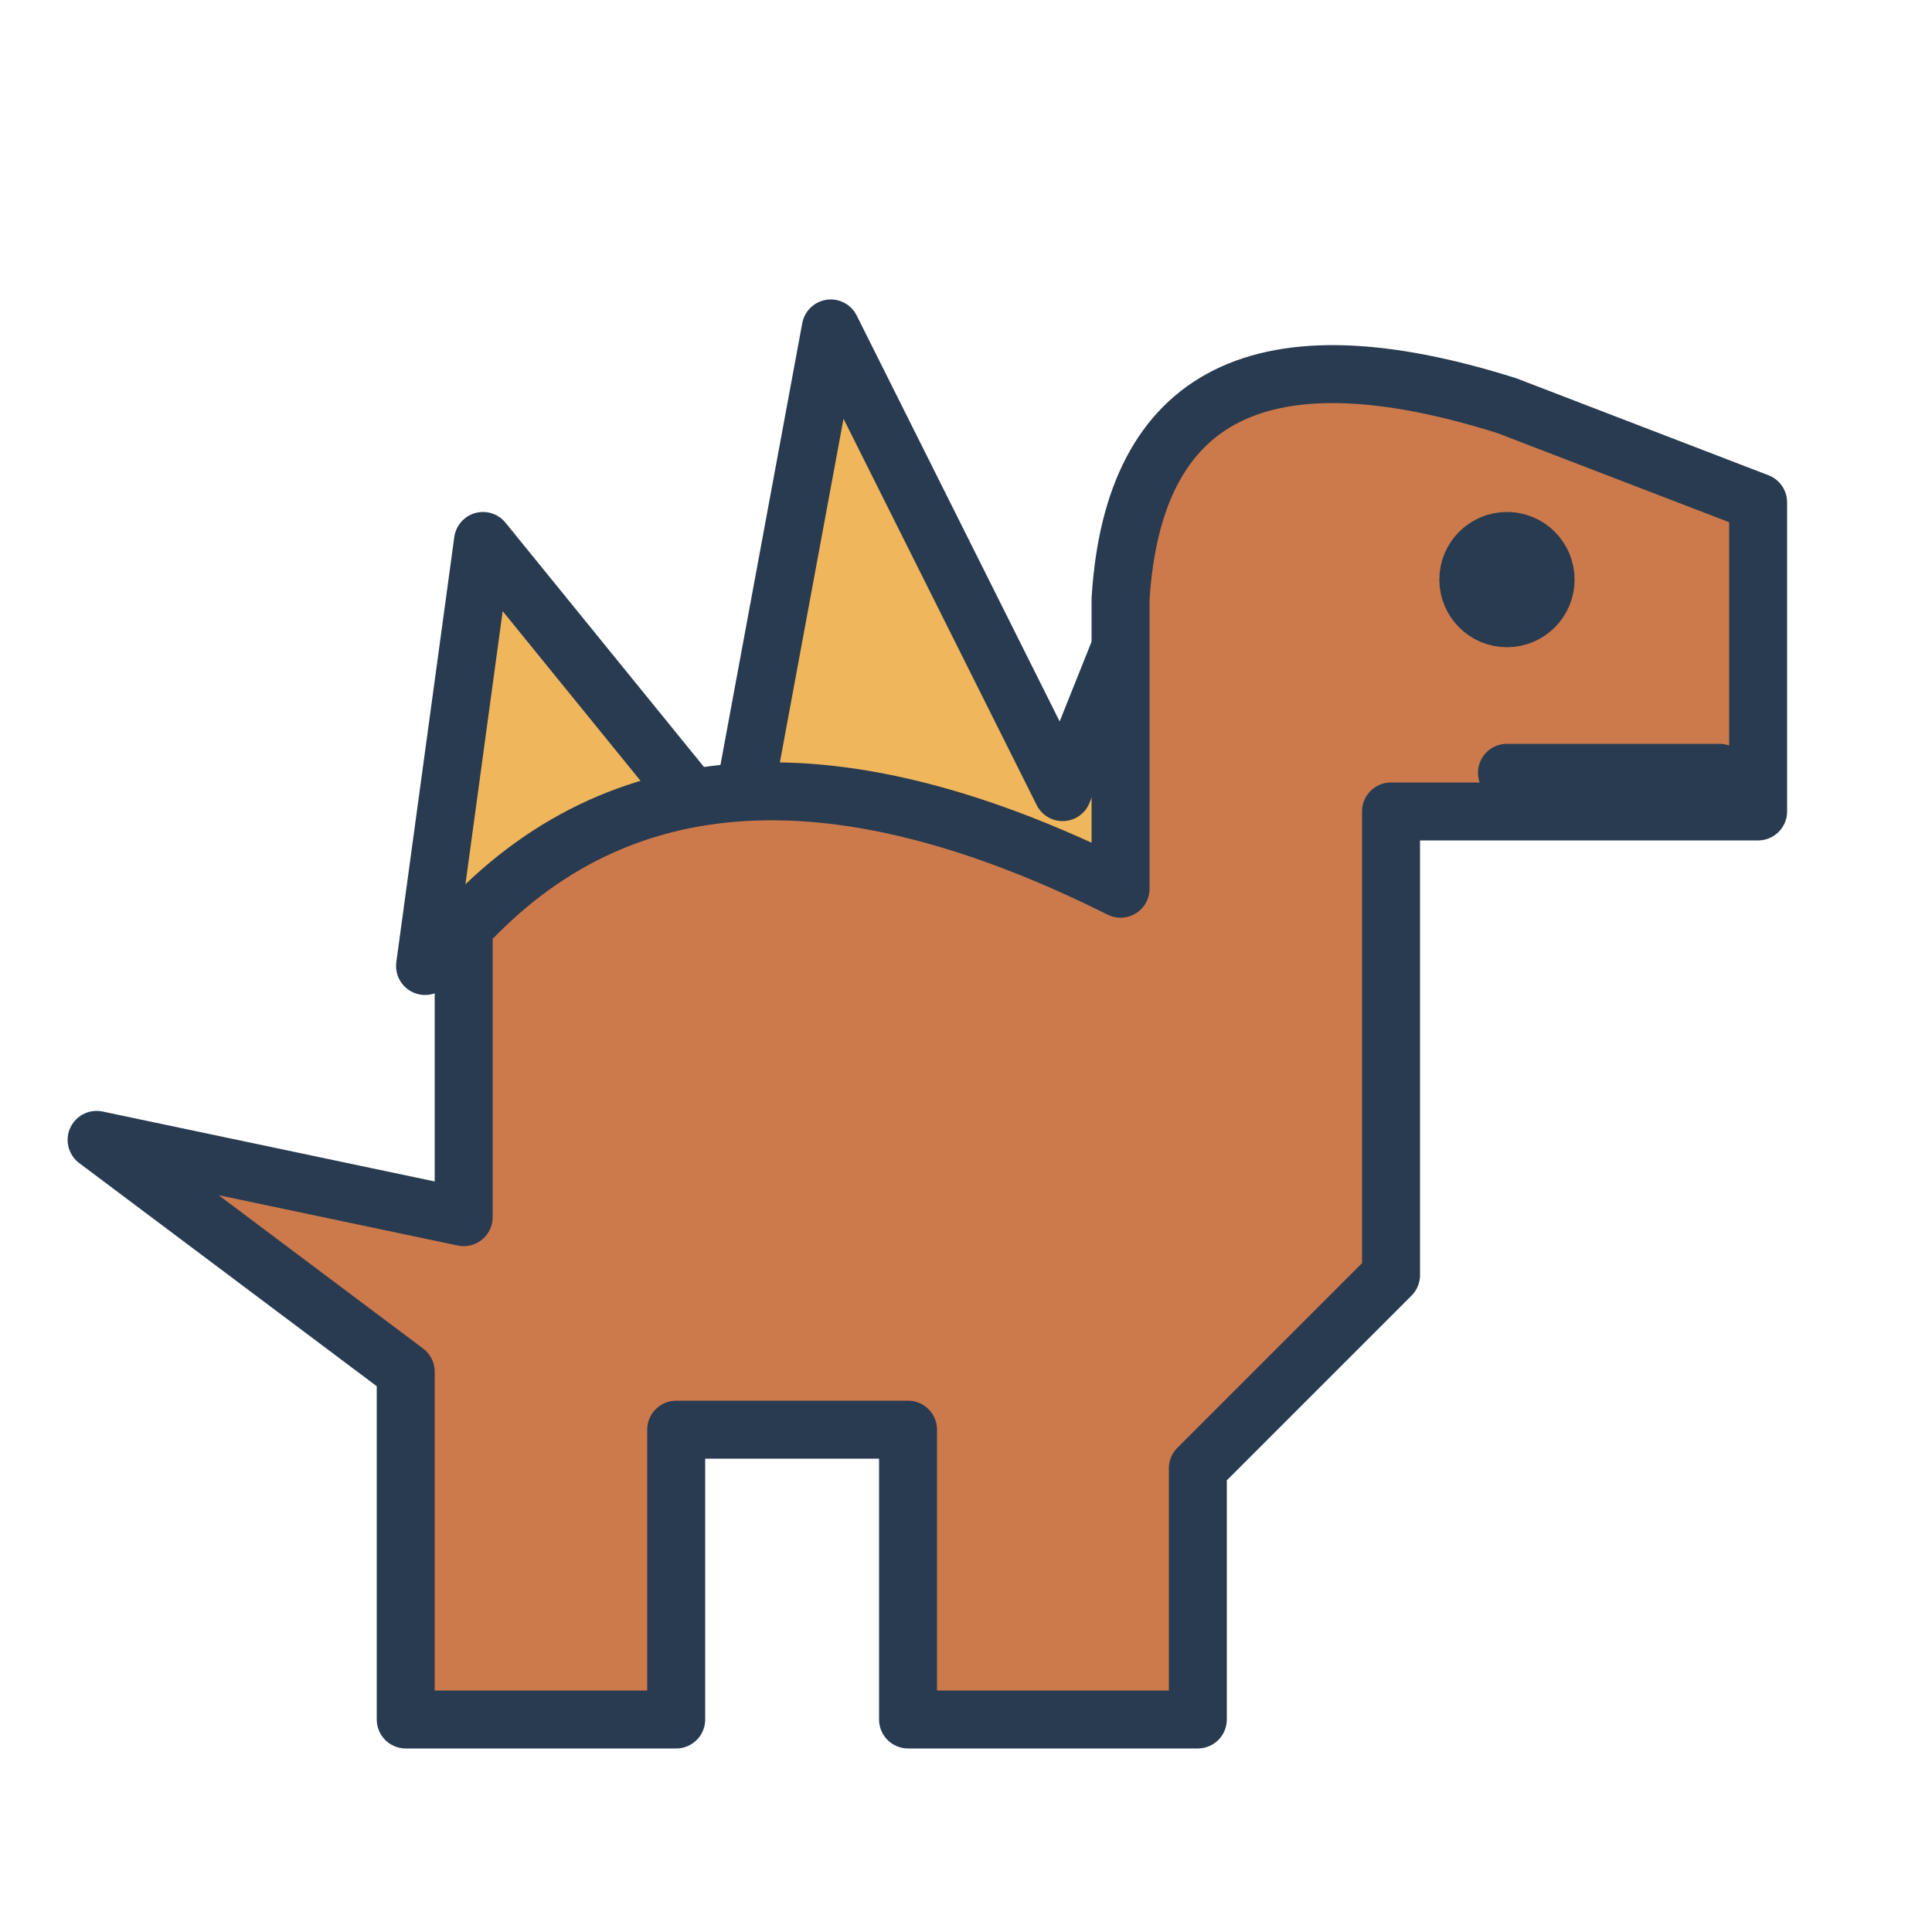
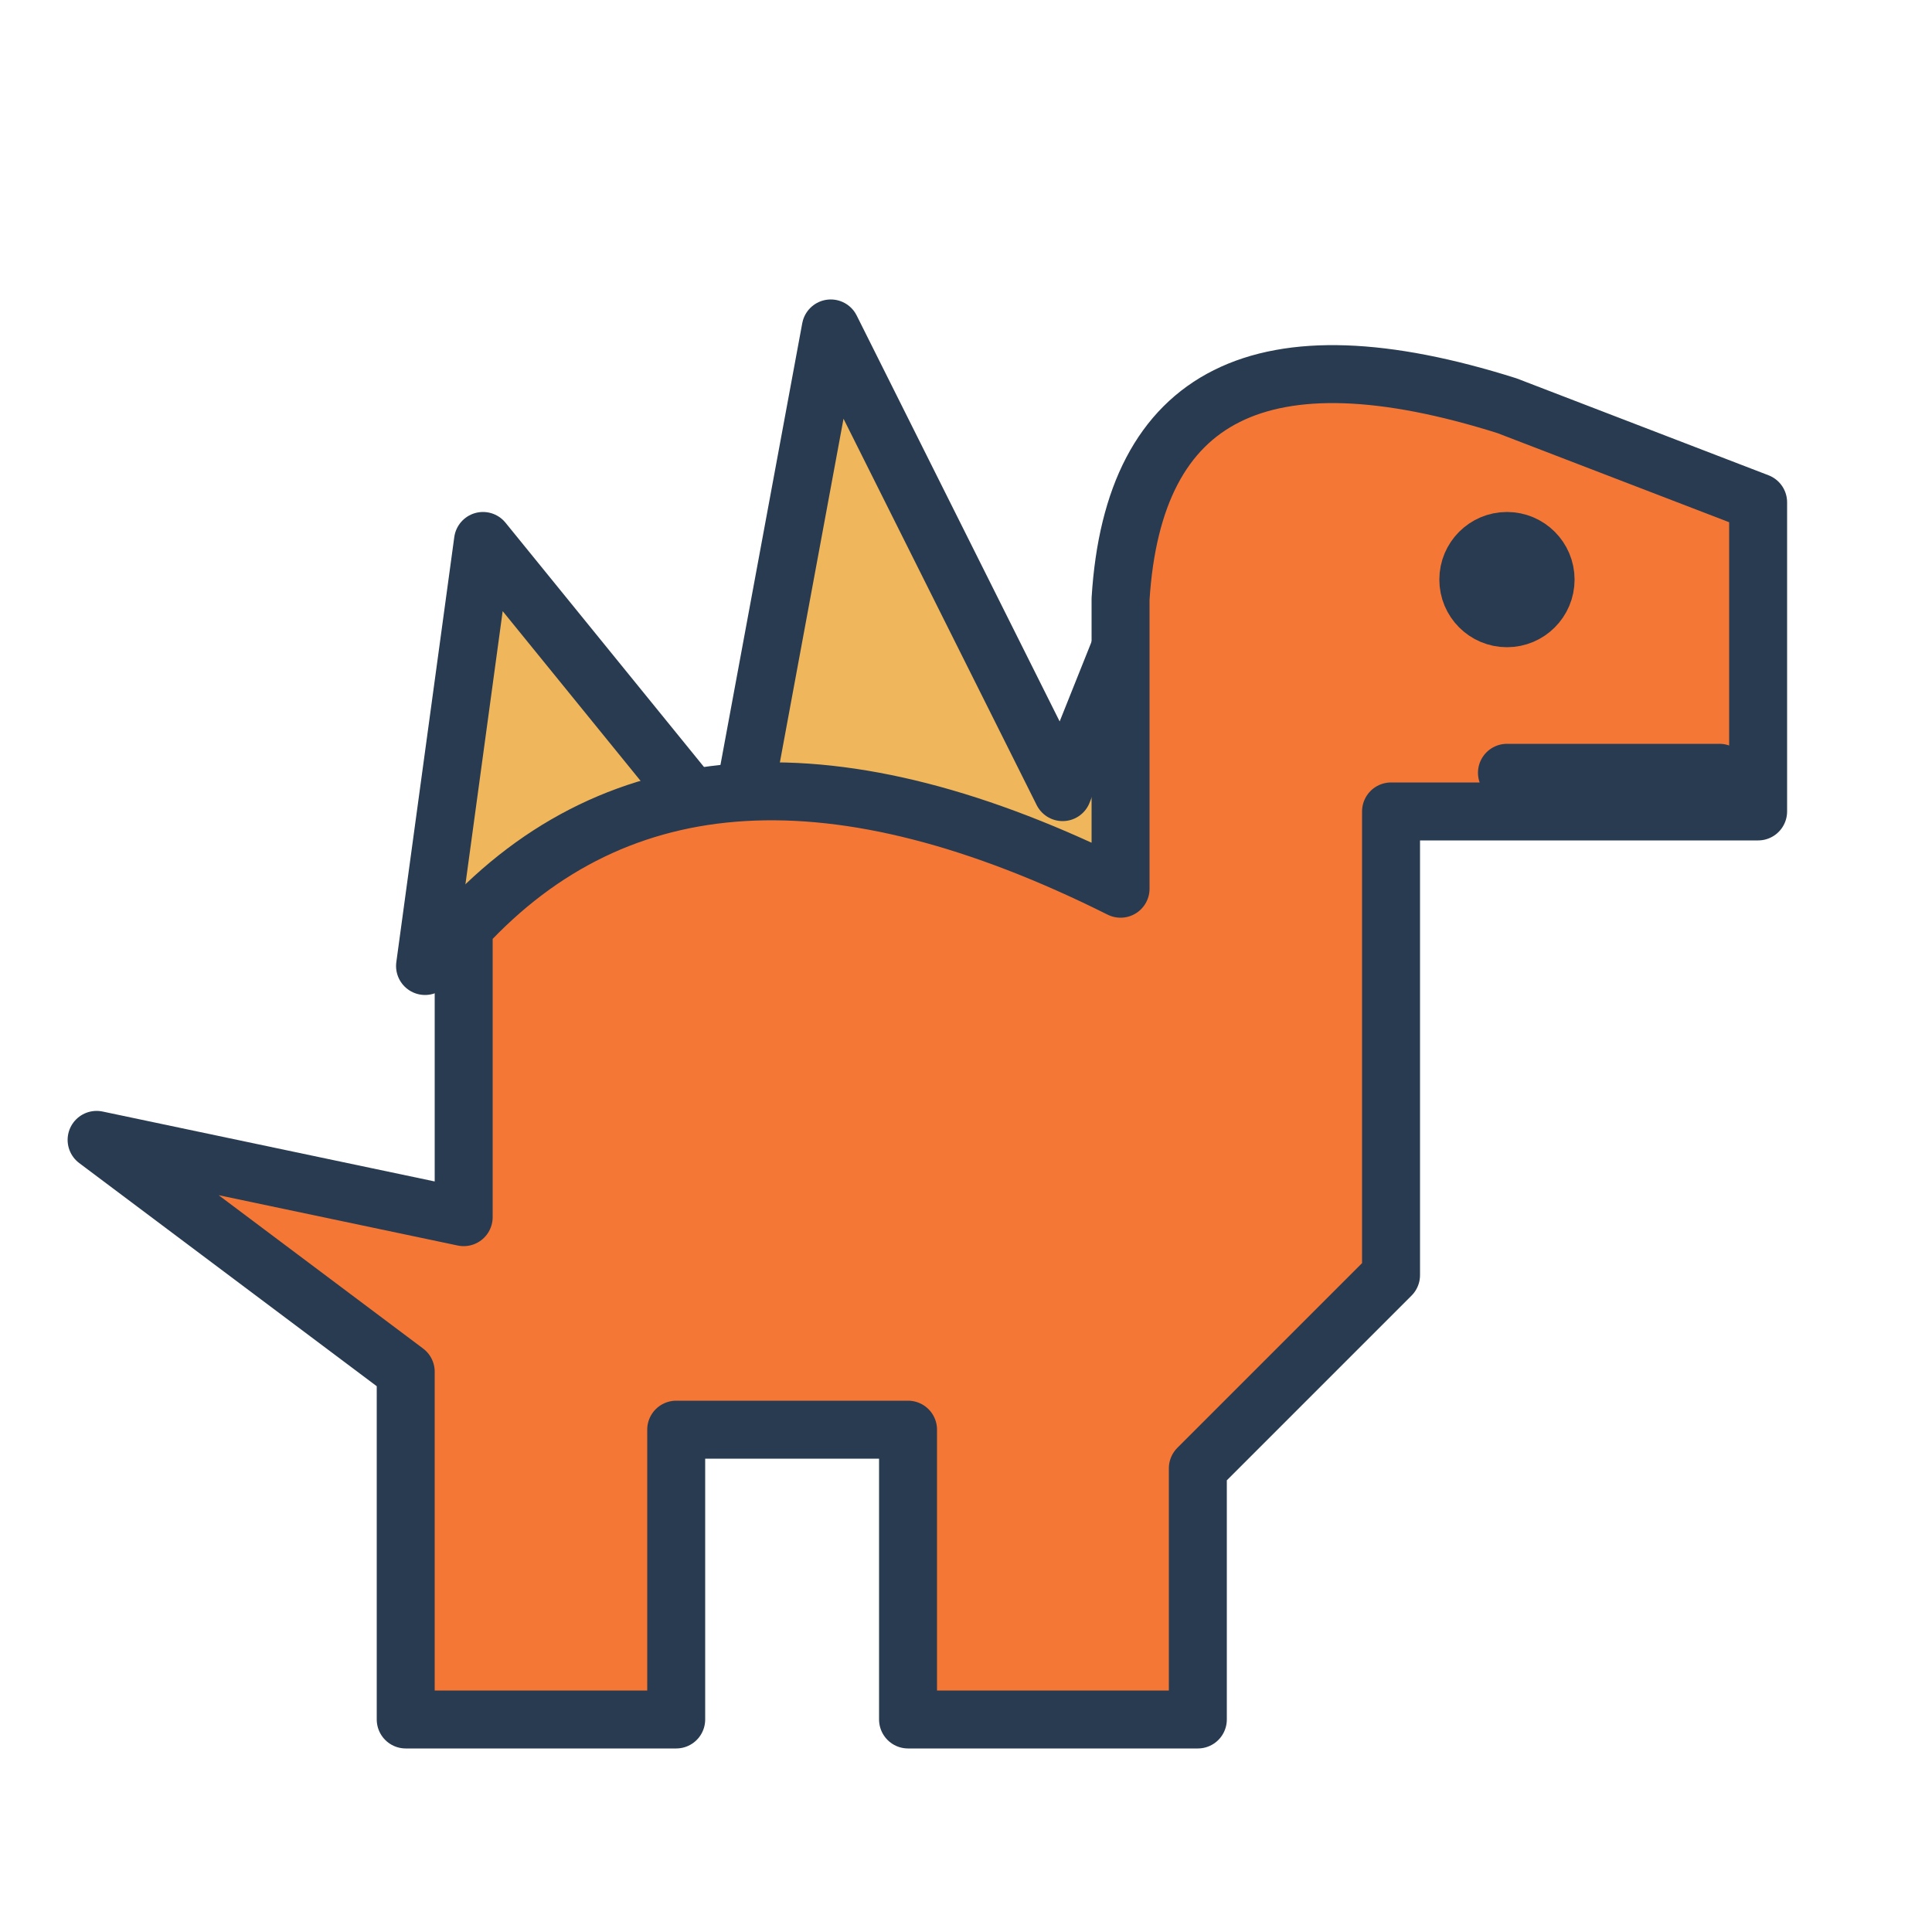
<svg xmlns="http://www.w3.org/2000/svg" viewBox="0 0 100 100">
  <g stroke="#293b50" stroke-width="3" stroke-linecap="round" stroke-linejoin="round">
-     <g fill="#cc794c">
+     <g fill="#f57735">
      <path d="m22 50 3-22 13 16 5-27 12 24 8-20 7 22" fill="#efb65c" />
      <path d="M24 48Q36 35 58 46V31q1-16 20-10l13 5v16H72v24L62 76v13H47V74H35v15H21V71L5 59l19 4Z" />
    </g>
    <circle cx="78" cy="30" r="2" fill="#293b50" />
    <path d="M78 40h11" />
  </g>
</svg>
